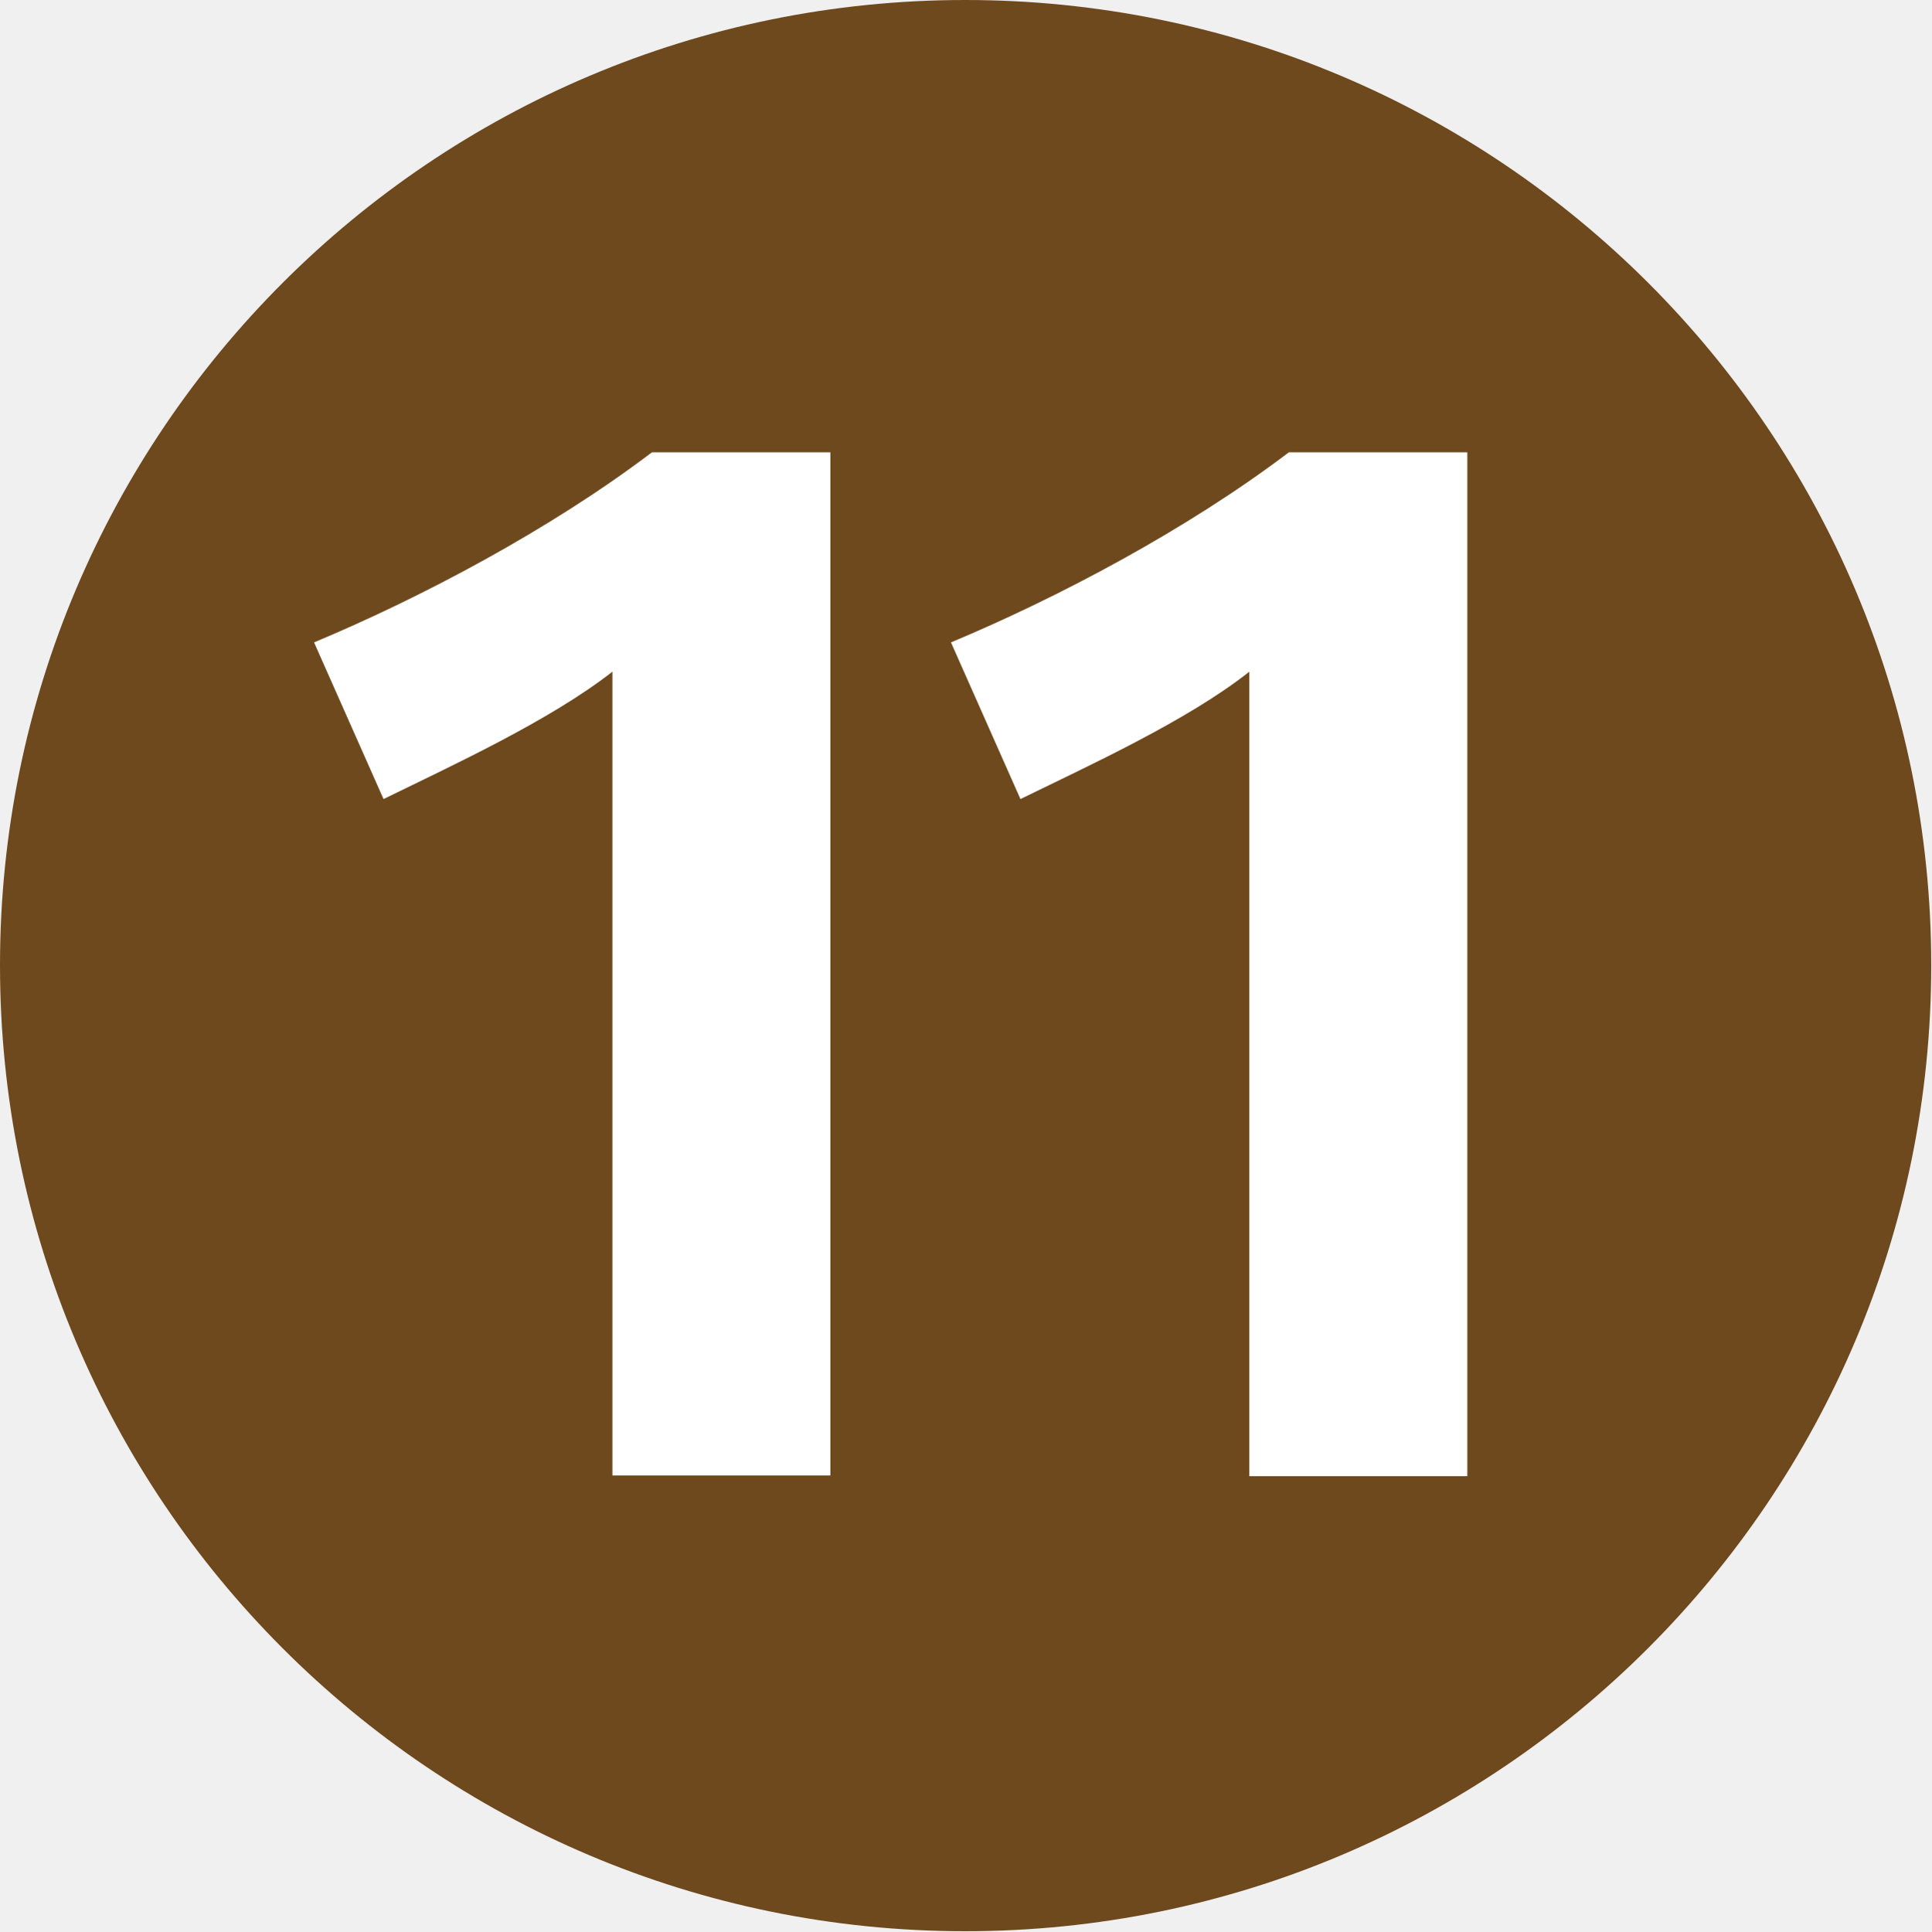
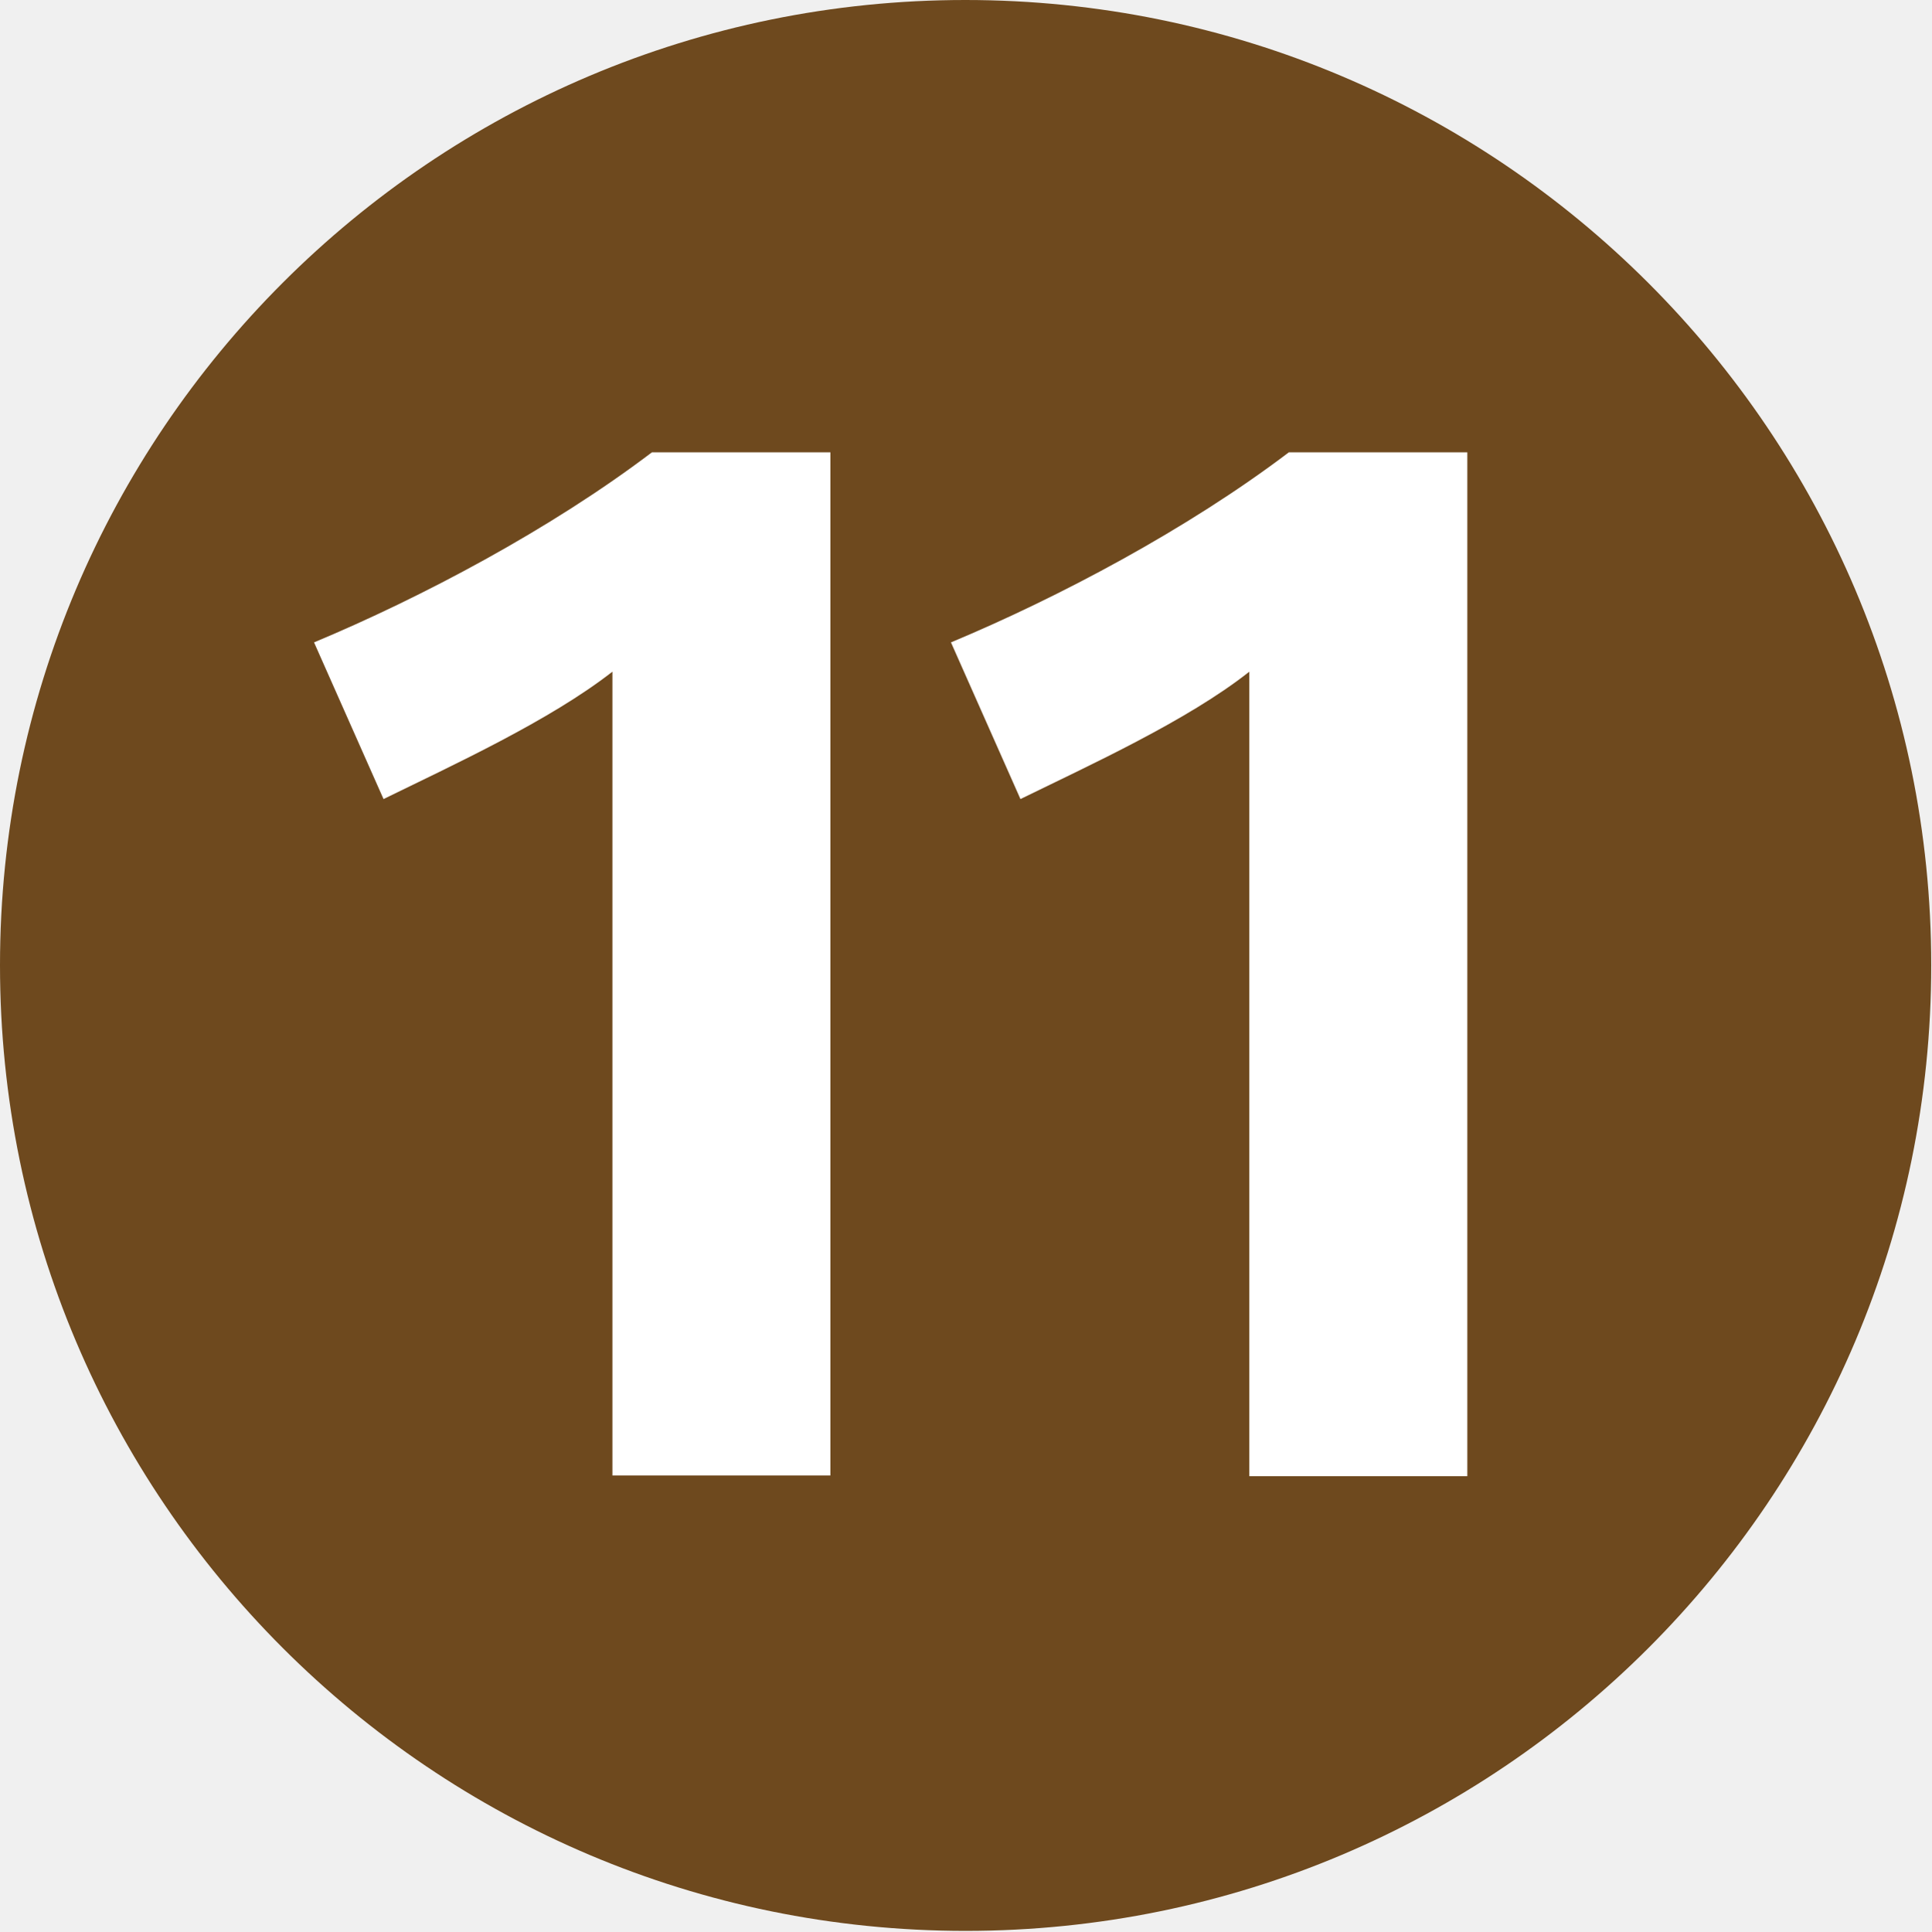
- <svg xmlns="http://www.w3.org/2000/svg" version="1.1" id="Layer_1" x="0px" y="0px" viewBox="0 0 283.5 283.5" style="enable-background:new 0 0 283.5 283.5;" xml:space="preserve">
-   <style type="text/css">
- 	.st0{fill:#6E491E;}
- 	.st1{fill:#FFFFFF;}
- </style>
-   <g>
-     <path class="st0" d="M0,141.7C0,63.5,63.4,0,141.7,0C220,0,283.5,63.5,283.5,141.7S220,283.5,141.7,283.5C63.4,283.5,0,220,0,141.7   " />
-     <path class="st1" d="M89.9,216.6V98.6c-9.2,7.2-23.6,13.8-33.6,18.7l-10.2-23c15.8-6.6,34.7-16.6,49.6-27.9h26.2v150.2H89.9z    M215.4,216.6V66.4h-26.2c-14.9,11.3-33.8,21.3-49.6,27.9l10.2,23c10-4.9,24.5-11.5,33.6-18.7v118.1H215.4z" />
-   </g>
+ <svg xmlns="http://www.w3.org/2000/svg" id="metro_11_couleur_RVB" width="283.5" height="283.5" viewBox="0 0 283.5 283.5">
+   <path id="Tracé_17" data-name="Tracé 17" d="M0,141.7A141.711,141.711,0,0,1,141.7,0C220,0,283.5,63.5,283.5,141.7A141.75,141.75,0,1,1,0,141.7" fill="#6e491e" />
+   <path id="Tracé_18" data-name="Tracé 18" d="M89.9,216.6V98.6c-9.2,7.2-23.6,13.8-33.6,18.7l-10.2-23c15.8-6.6,34.7-16.6,49.6-27.9h26.2V216.6Zm125.5,0V66.4H189.2c-14.9,11.3-33.8,21.3-49.6,27.9l10.2,23c10-4.9,24.5-11.5,33.6-18.7V216.7h32Z" fill="#fff" />
</svg>
